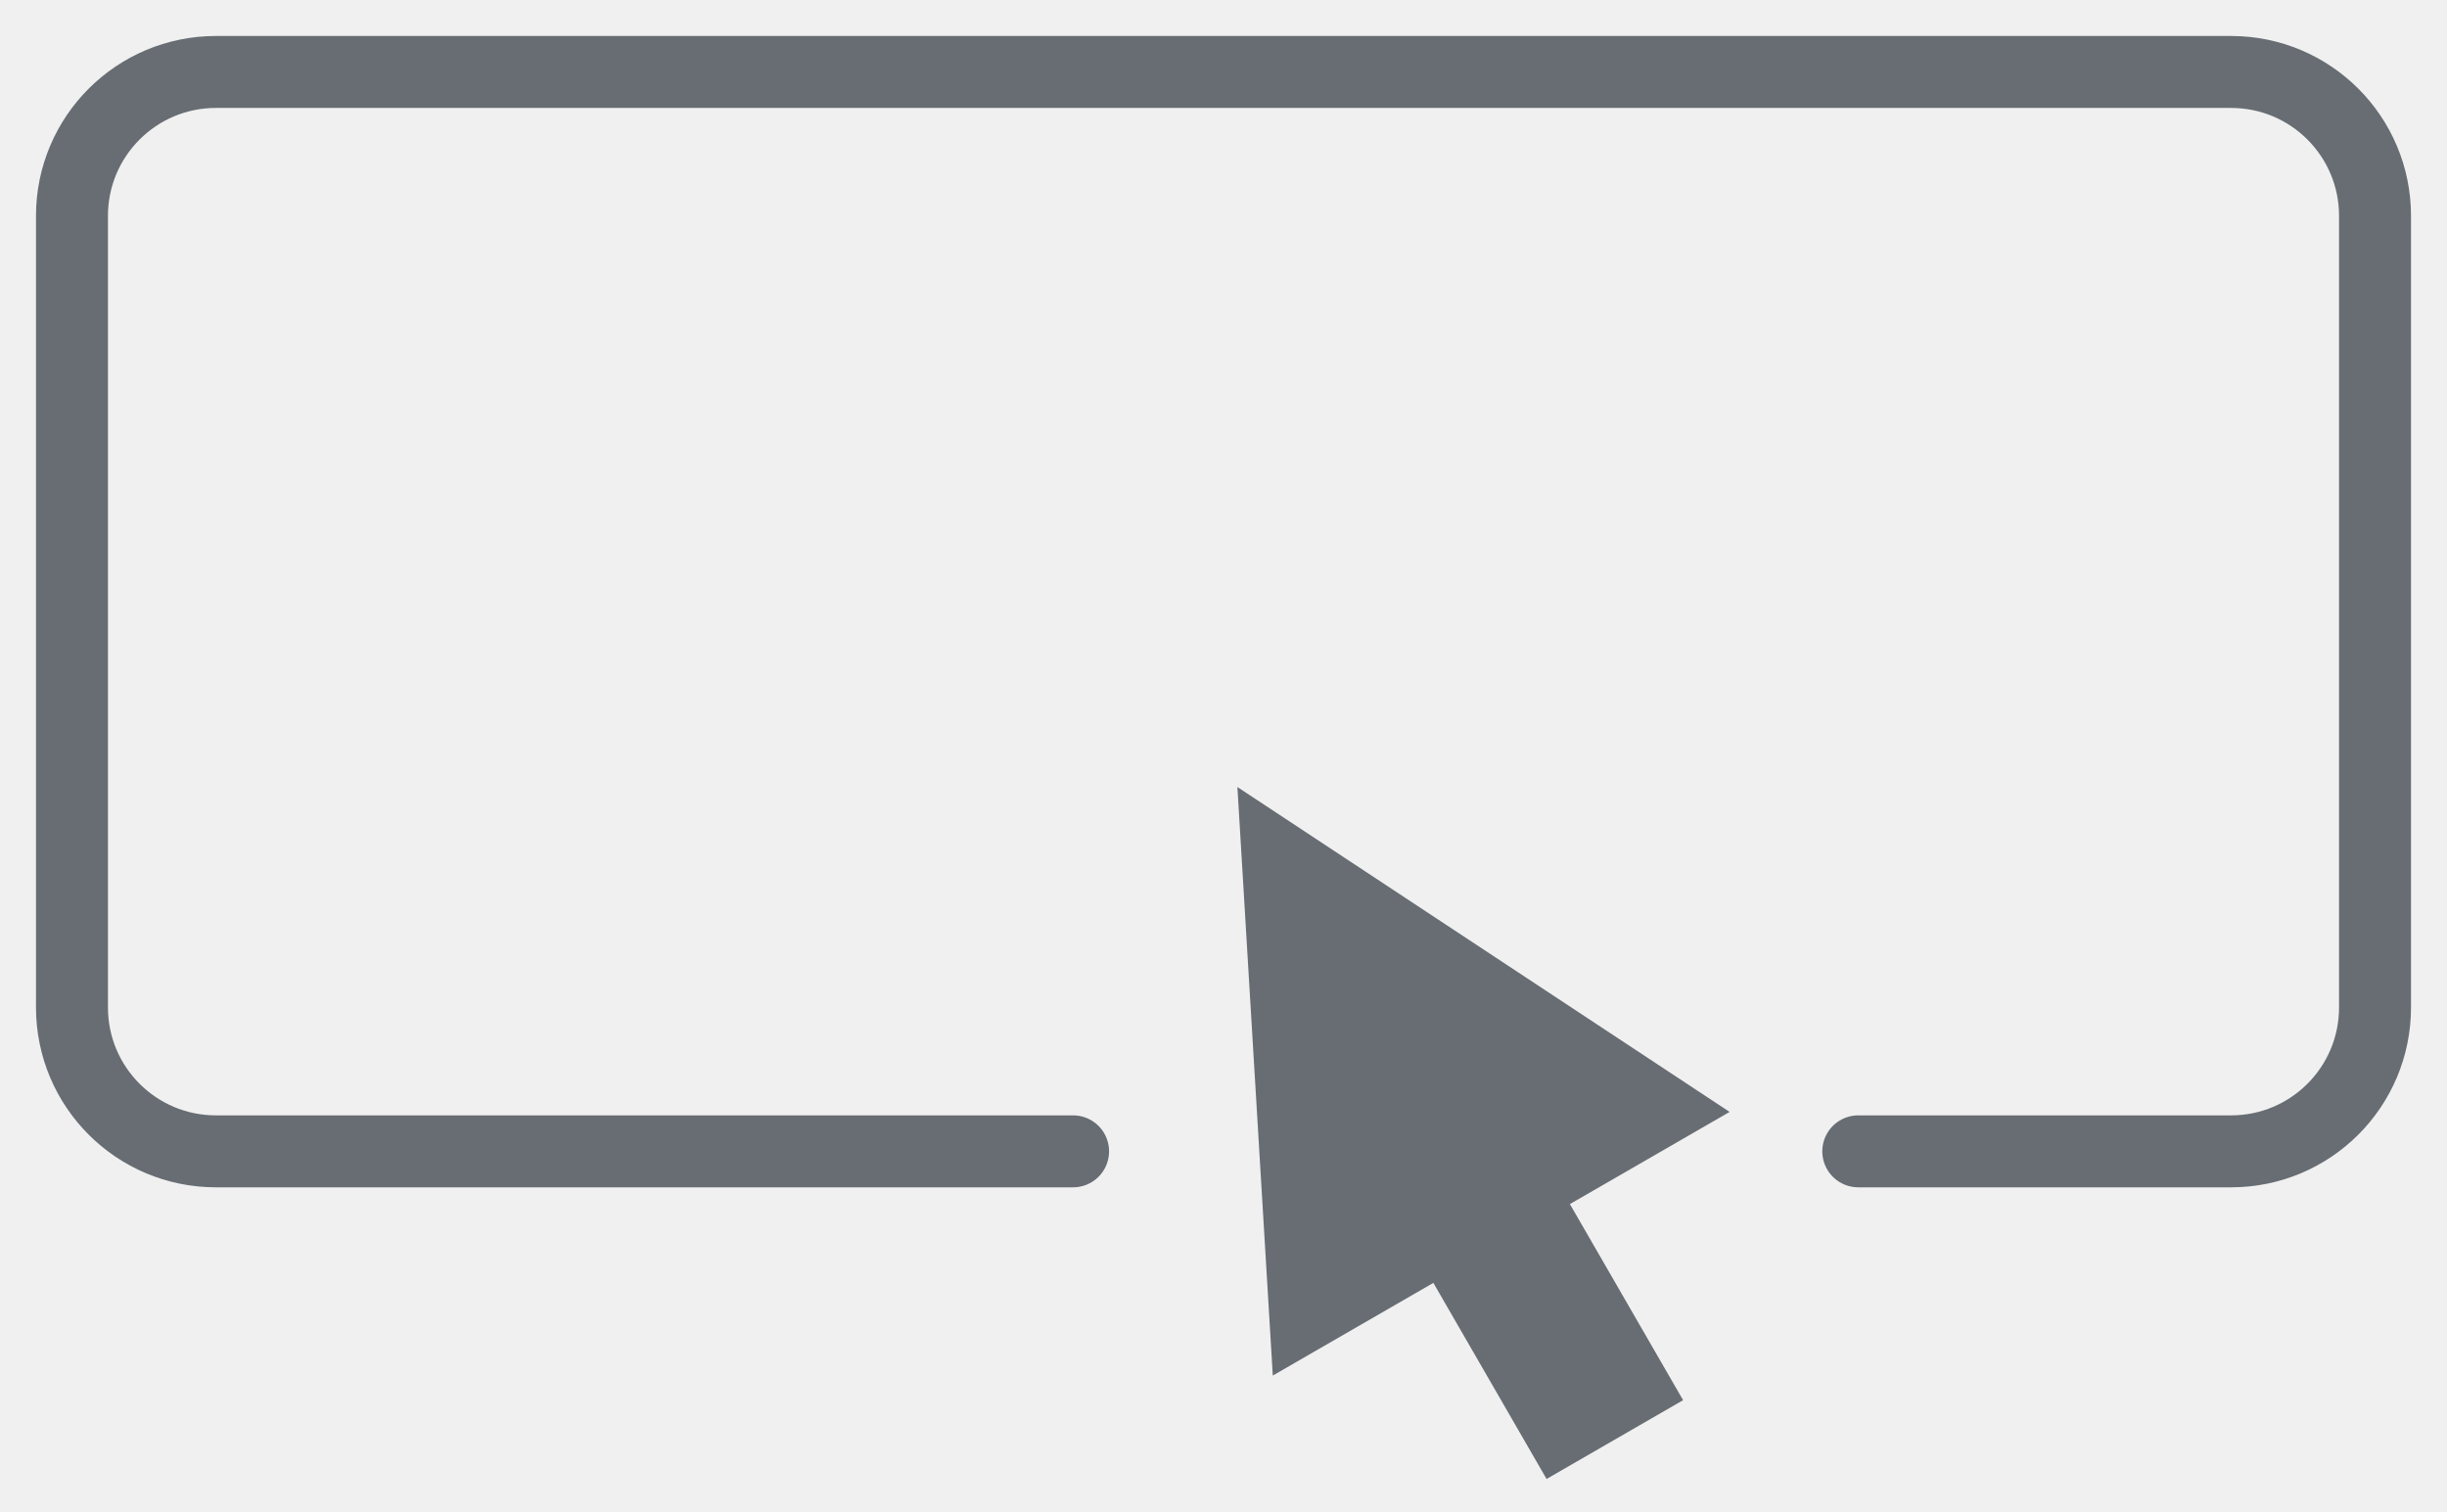
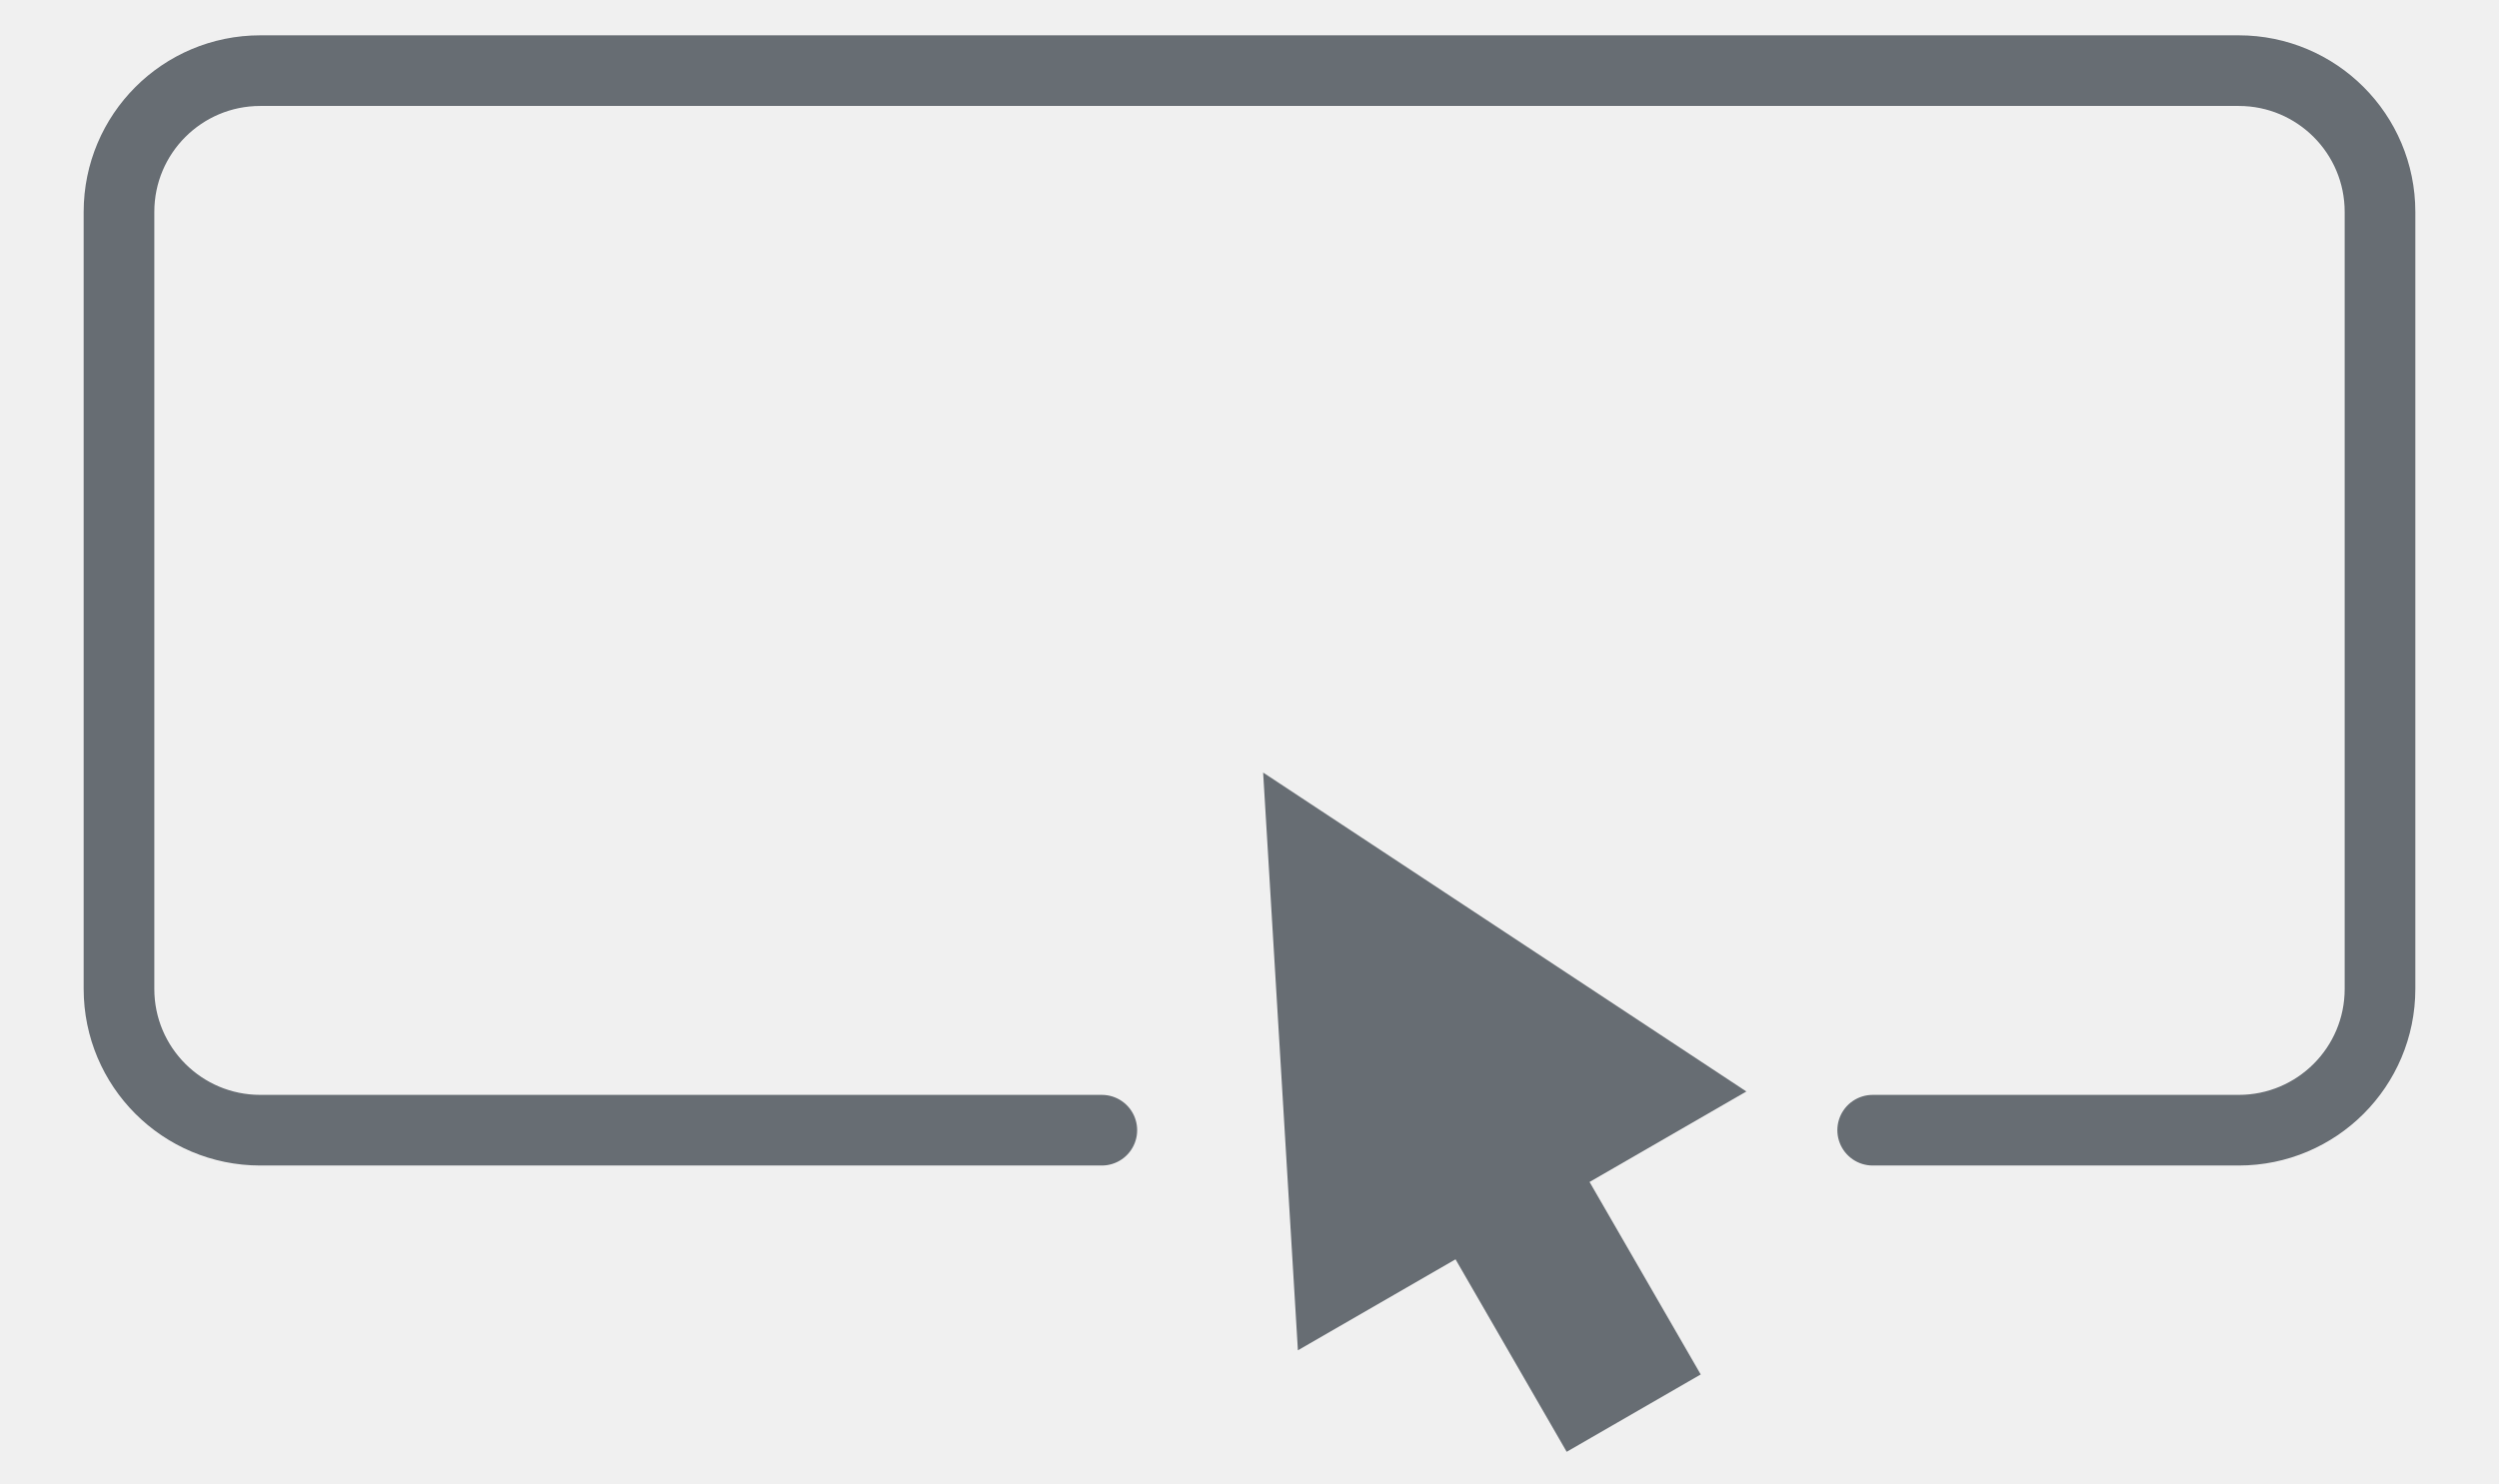
- <svg xmlns="http://www.w3.org/2000/svg" width="34" height="21" viewBox="0 0 34 21" fill="none">
+ <svg xmlns="http://www.w3.org/2000/svg" width="32" height="19" viewBox="0 0 34 21" fill="none">
  <g clip-path="url(#clip0)">
    <path d="M25.82 16H31C32.105 16 33 15.105 33 14V3C33 1.895 32.105 1 31 1H3C1.895 1 1 1.895 1 3V14C1 15.105 1.895 16 3 16H14.91" stroke="#676D73" stroke-linecap="round" />
    <path d="M17.193 10.937L17.685 19.116L19.916 17.828L21.489 20.553L23.386 19.458L21.813 16.733L24.032 15.452L17.193 10.937Z" fill="#676D73" />
  </g>
  <defs>
    <clipPath id="clip0">
      <rect width="34" height="21" fill="white" />
    </clipPath>
  </defs>
</svg>
